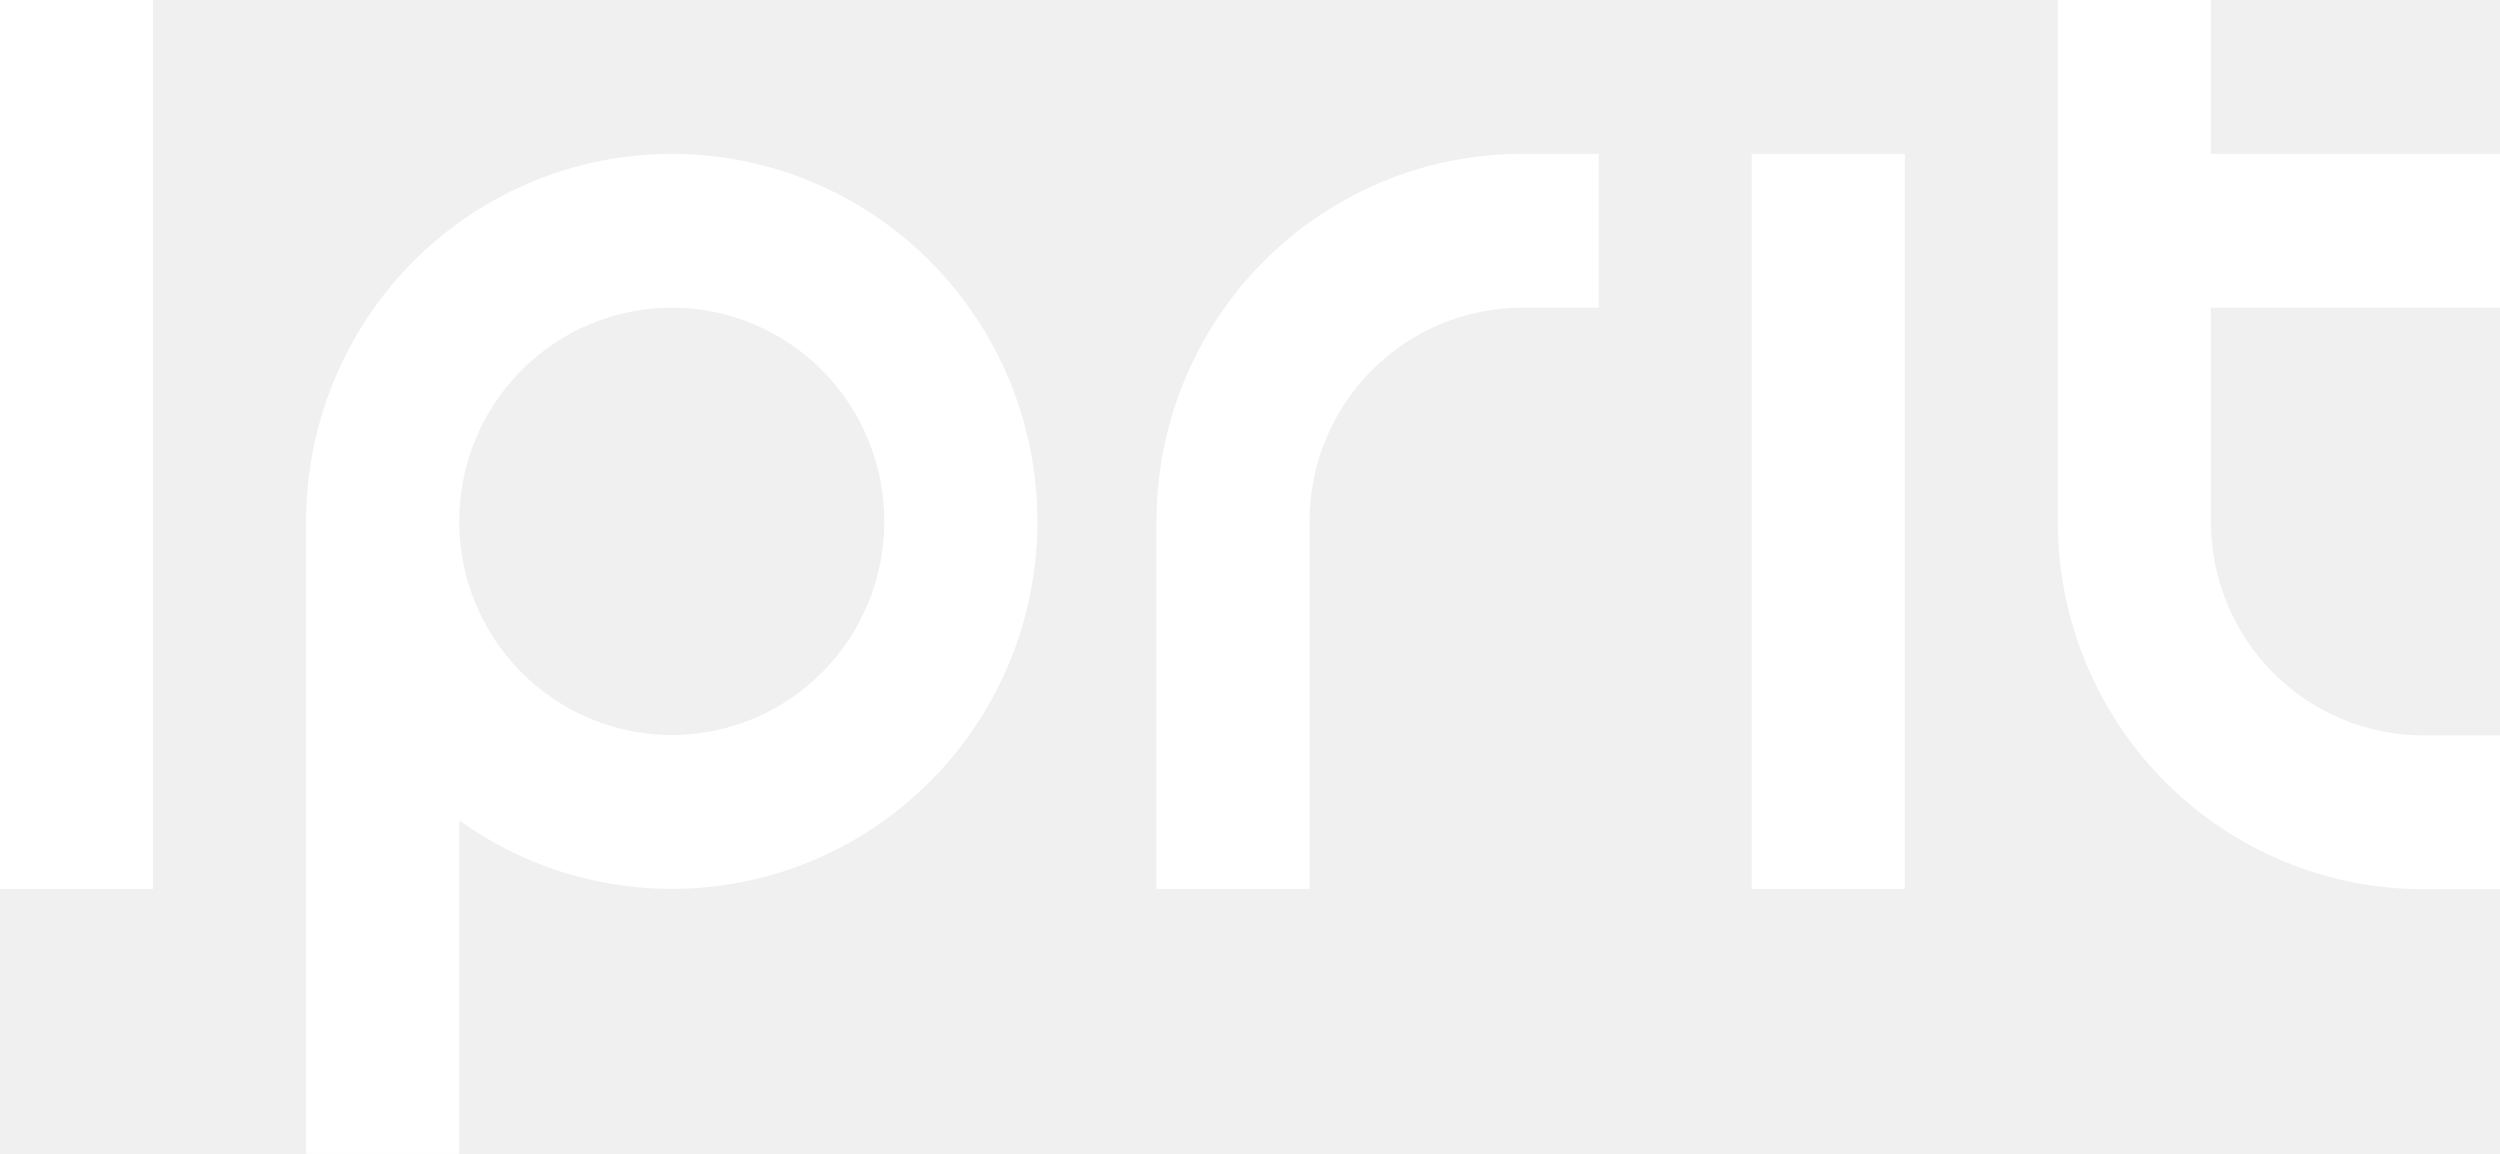
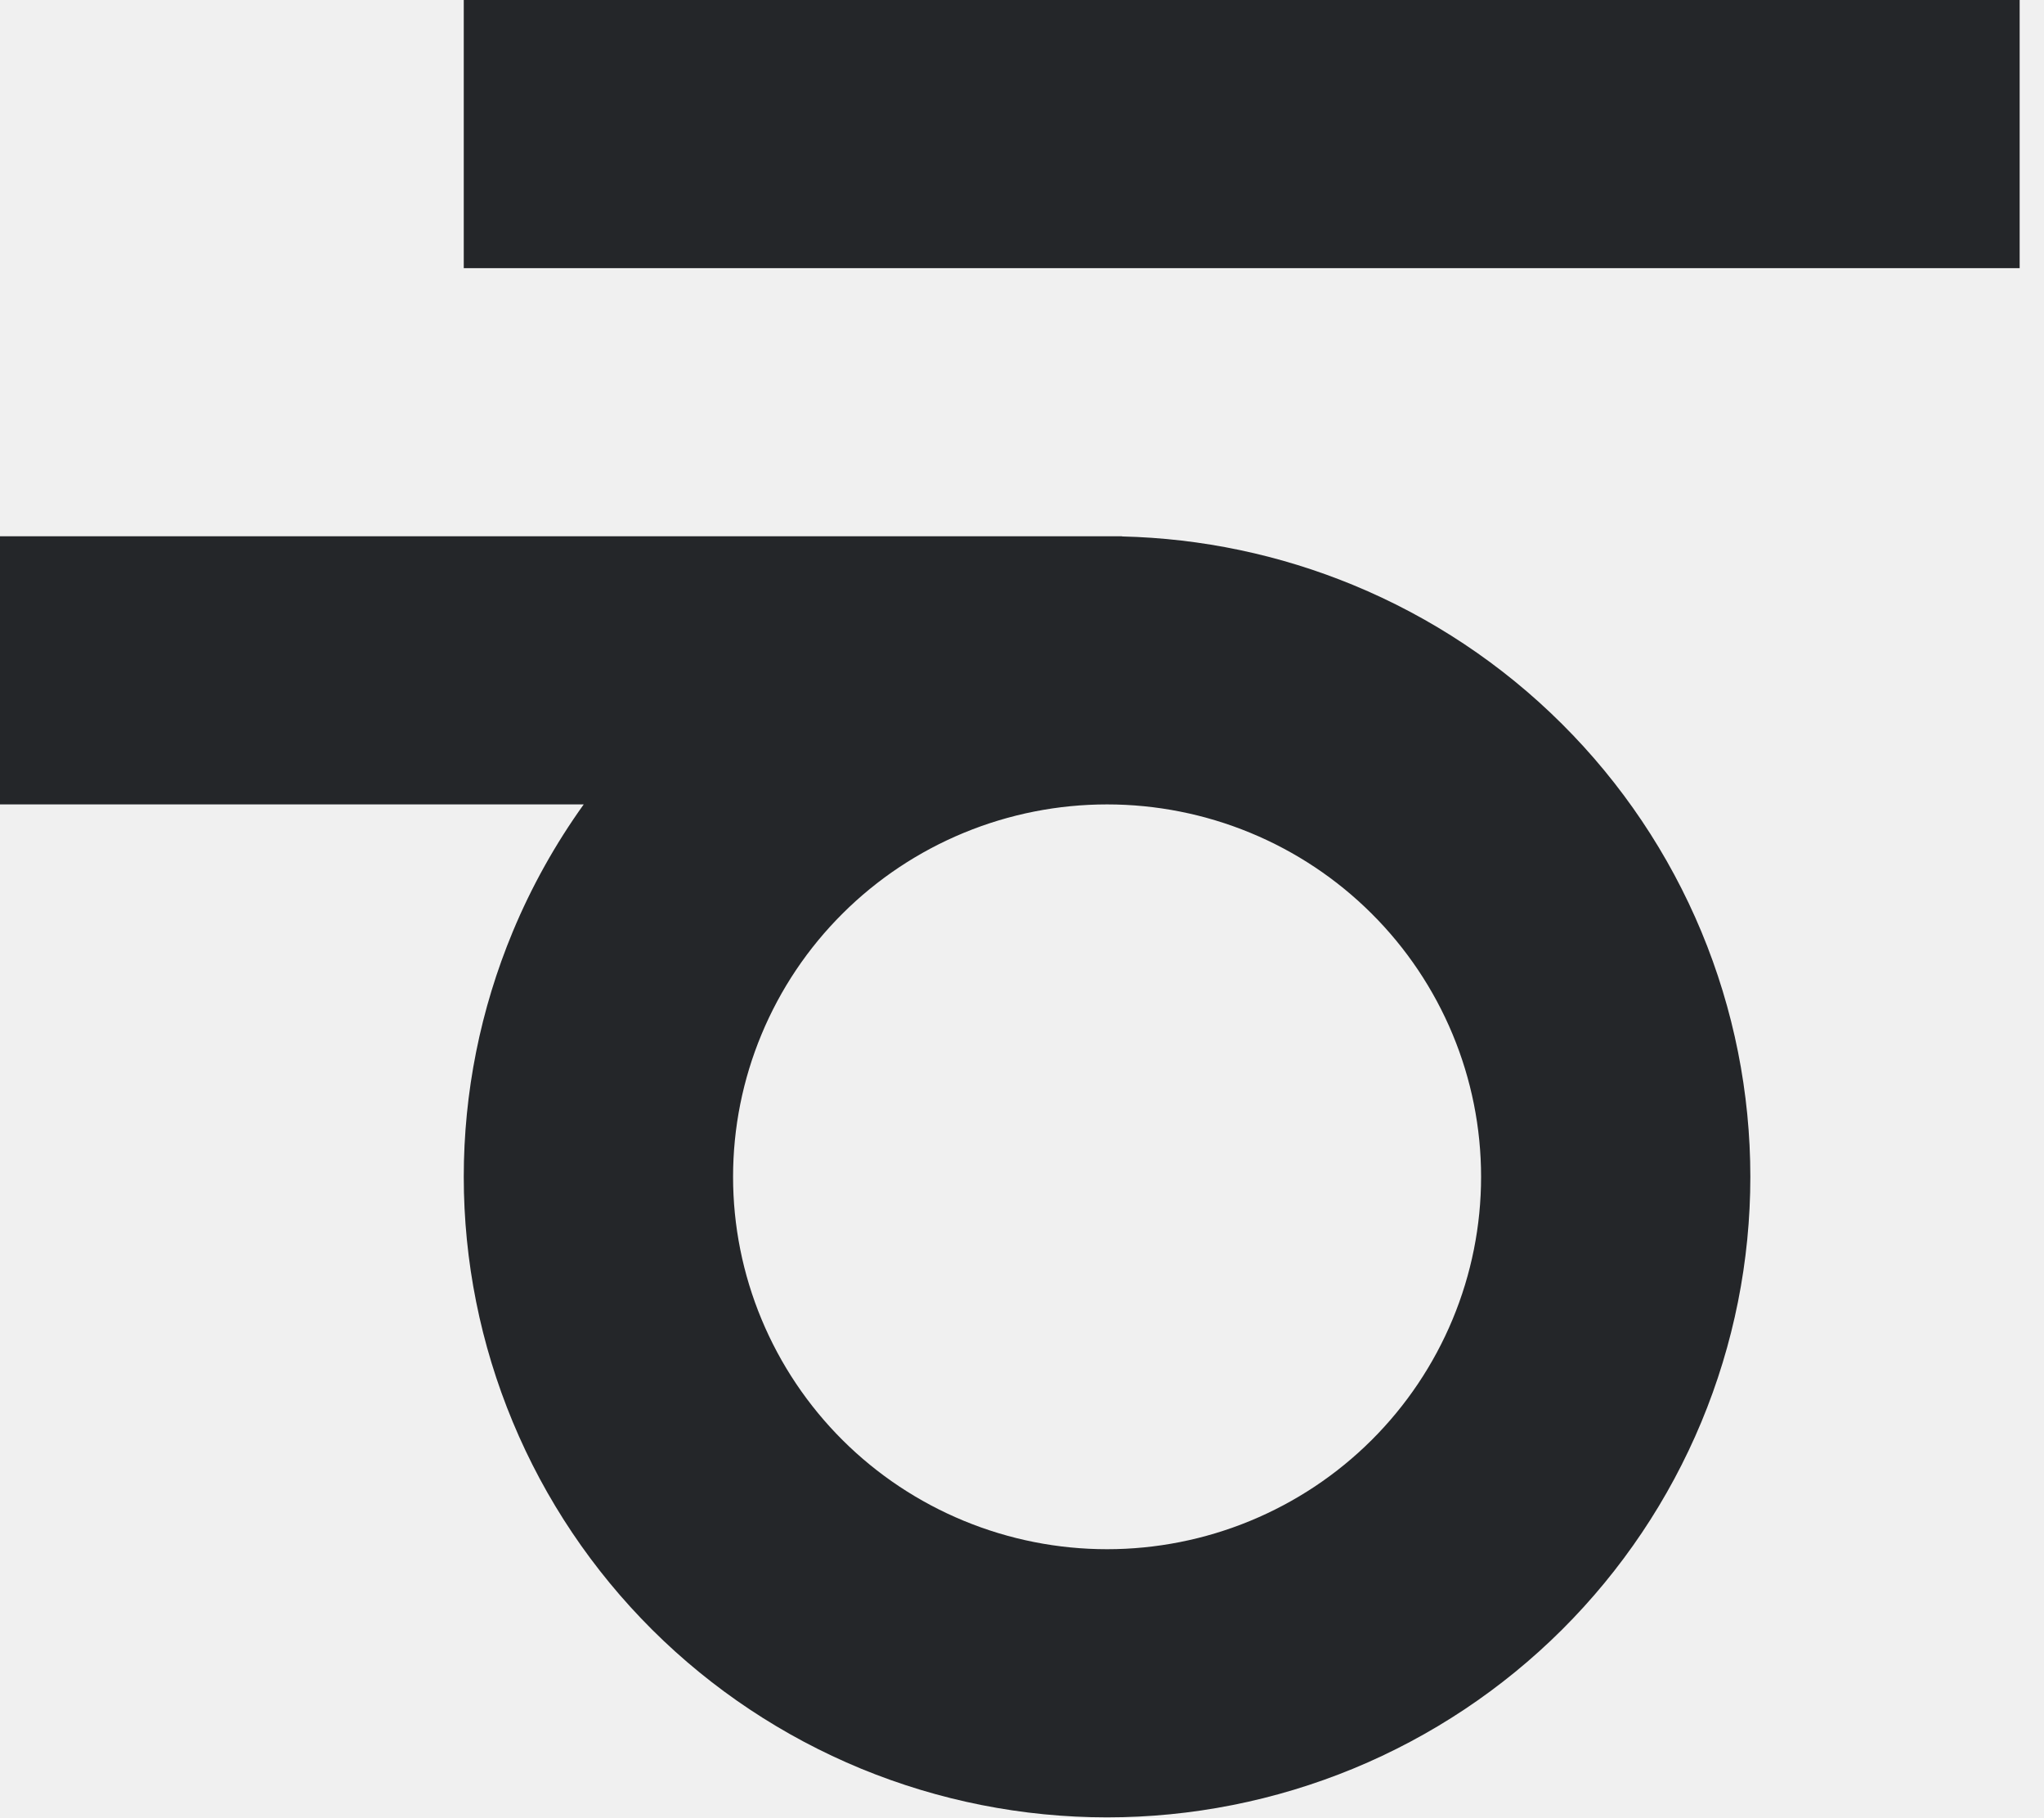
- <svg xmlns="http://www.w3.org/2000/svg" width="65" height="30" viewBox="0 0 65 30" fill="none">
-   <path fill-rule="evenodd" clip-rule="evenodd" d="M17.466 4C18.714 4 19.951 4.247 21.104 4.727C22.257 5.208 23.305 5.912 24.188 6.799C25.071 7.686 25.771 8.74 26.249 9.899C26.727 11.058 26.973 12.301 26.973 13.556C26.973 14.81 26.727 16.053 26.249 17.212C25.771 18.372 25.071 19.425 24.188 20.312C23.305 21.2 22.257 21.904 21.104 22.384C19.951 22.864 18.714 23.111 17.466 23.111C16.218 23.111 14.981 22.864 13.828 22.384C13.159 22.105 12.525 21.751 11.939 21.329V30H7.959V13.333H7.962C7.989 12.154 8.233 10.99 8.683 9.899C9.161 8.74 9.861 7.686 10.744 6.799C11.627 5.912 12.675 5.208 13.828 4.727C14.981 4.247 16.218 4 17.466 4ZM17.466 8C16.74 8 16.021 8.144 15.351 8.423C14.68 8.702 14.071 9.111 13.558 9.627C13.044 10.143 12.637 10.755 12.36 11.43C12.082 12.104 11.939 12.826 11.939 13.556C11.939 14.285 12.082 15.008 12.36 15.682C12.637 16.356 13.044 16.968 13.558 17.484C14.071 18 14.68 18.409 15.351 18.688C16.021 18.967 16.74 19.111 17.466 19.111C18.192 19.111 18.911 18.967 19.581 18.688C20.252 18.409 20.861 18 21.374 17.484C21.888 16.968 22.295 16.356 22.572 15.682C22.85 15.008 22.993 14.285 22.993 13.556C22.993 12.826 22.85 12.104 22.572 11.43C22.295 10.755 21.888 10.143 21.374 9.627C20.861 9.111 20.252 8.702 19.581 8.423C18.911 8.144 18.192 8 17.466 8Z" fill="white" />
-   <path d="M57.483 4H65V8H57.483V13.565C57.483 15.038 58.065 16.451 59.102 17.493C60.138 18.535 61.544 19.12 63.01 19.12H65V23.12H63.01C60.489 23.12 58.071 22.114 56.288 20.322C54.505 18.53 53.503 16.099 53.503 13.565V0H57.483V4Z" fill="white" />
-   <path d="M3.98 23.111H0V0H3.98V23.111Z" fill="white" />
-   <path d="M41.565 8H39.575C38.849 8 38.13 8.144 37.46 8.423C36.789 8.702 36.18 9.111 35.666 9.627C35.153 10.143 34.746 10.755 34.468 11.43C34.191 12.104 34.048 12.826 34.048 13.556V23.111H30.068V13.556C30.068 12.301 30.314 11.058 30.792 9.899C31.27 8.74 31.97 7.686 32.853 6.799C33.735 5.912 34.783 5.208 35.937 4.727C37.09 4.247 38.326 4 39.575 4H41.565V8Z" fill="white" />
-   <path d="M49.524 23.111H45.544V4H49.524V23.111Z" fill="white" />
+ <svg xmlns="http://www.w3.org/2000/svg" width="45" height="40" viewBox="0 0 45 40" fill="none">
+   <path d="M38.535 25.902C38.535 27.753 38.169 29.586 37.457 31.297C36.745 33.007 35.702 34.561 34.387 35.871C33.072 37.18 31.511 38.218 29.793 38.927C28.074 39.635 26.233 40 24.373 40C22.513 40 20.672 39.635 18.953 38.927C17.235 38.218 15.674 37.18 14.359 35.871C13.044 34.561 12 33.007 11.289 31.297C10.577 29.586 10.21 27.753 10.21 25.902C10.21 24.05 10.577 22.217 11.289 20.506C11.702 19.514 12.227 18.575 12.851 17.705L0 17.705L0 11.803L24.702 11.803L24.702 11.807C26.45 11.848 28.176 12.21 29.793 12.877C31.511 13.585 33.072 14.623 34.387 15.933C35.702 17.242 36.745 18.796 37.457 20.506C38.169 22.217 38.535 24.05 38.535 25.902ZM32.607 25.902C32.607 24.825 32.394 23.759 31.98 22.765C31.566 21.77 30.96 20.867 30.195 20.106C29.431 19.345 28.523 18.741 27.524 18.329C26.525 17.917 25.454 17.705 24.373 17.705C23.292 17.705 22.221 17.917 21.222 18.329C20.223 18.741 19.315 19.345 18.551 20.106C17.786 20.867 17.18 21.77 16.766 22.765C16.352 23.759 16.139 24.825 16.139 25.902C16.139 26.978 16.352 28.044 16.766 29.038C17.18 30.033 17.786 30.936 18.551 31.698C19.315 32.459 20.223 33.062 21.222 33.474C22.221 33.886 23.292 34.098 24.373 34.098C25.454 34.098 26.525 33.886 27.524 33.474C28.523 33.062 29.431 32.459 30.195 31.698C30.96 30.936 31.566 30.033 31.98 29.038C32.394 28.044 32.607 26.978 32.607 25.902Z" fill-rule="evenodd" clip-rule="evenodd" fill="#242629" />
+   <path d="M10.21 5.902L10.21 -1.49726e-06L44.464 0L44.464 5.902L10.21 5.902Z" fill="#242629" />
</svg>
